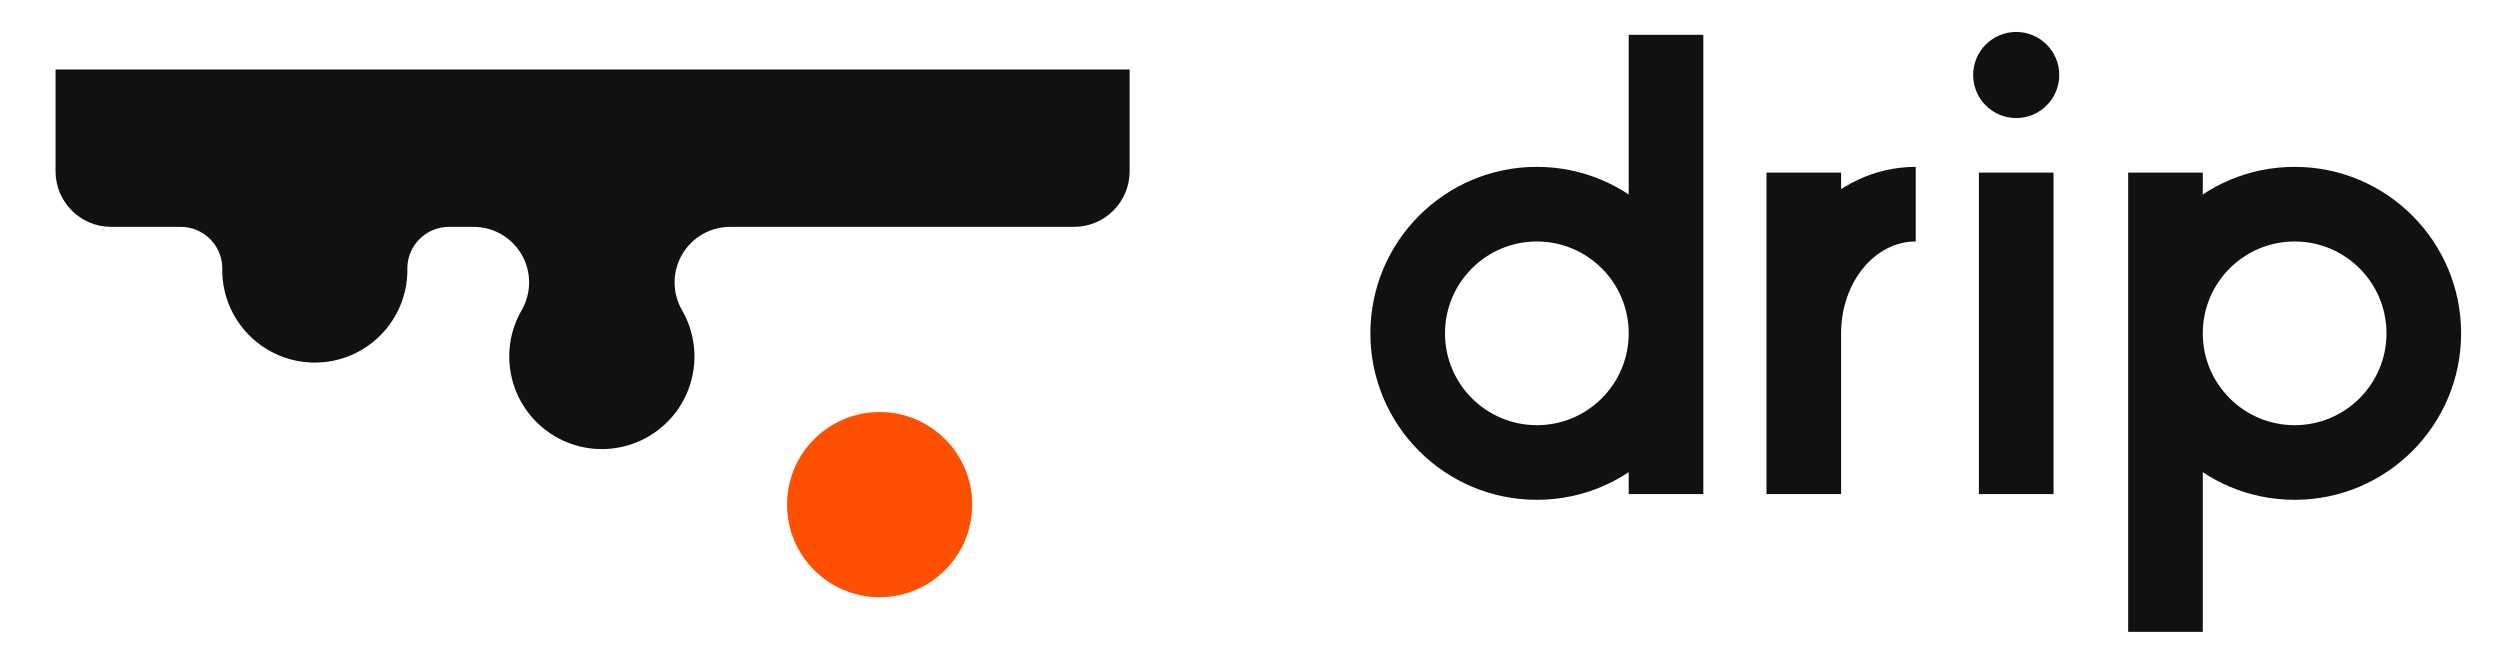
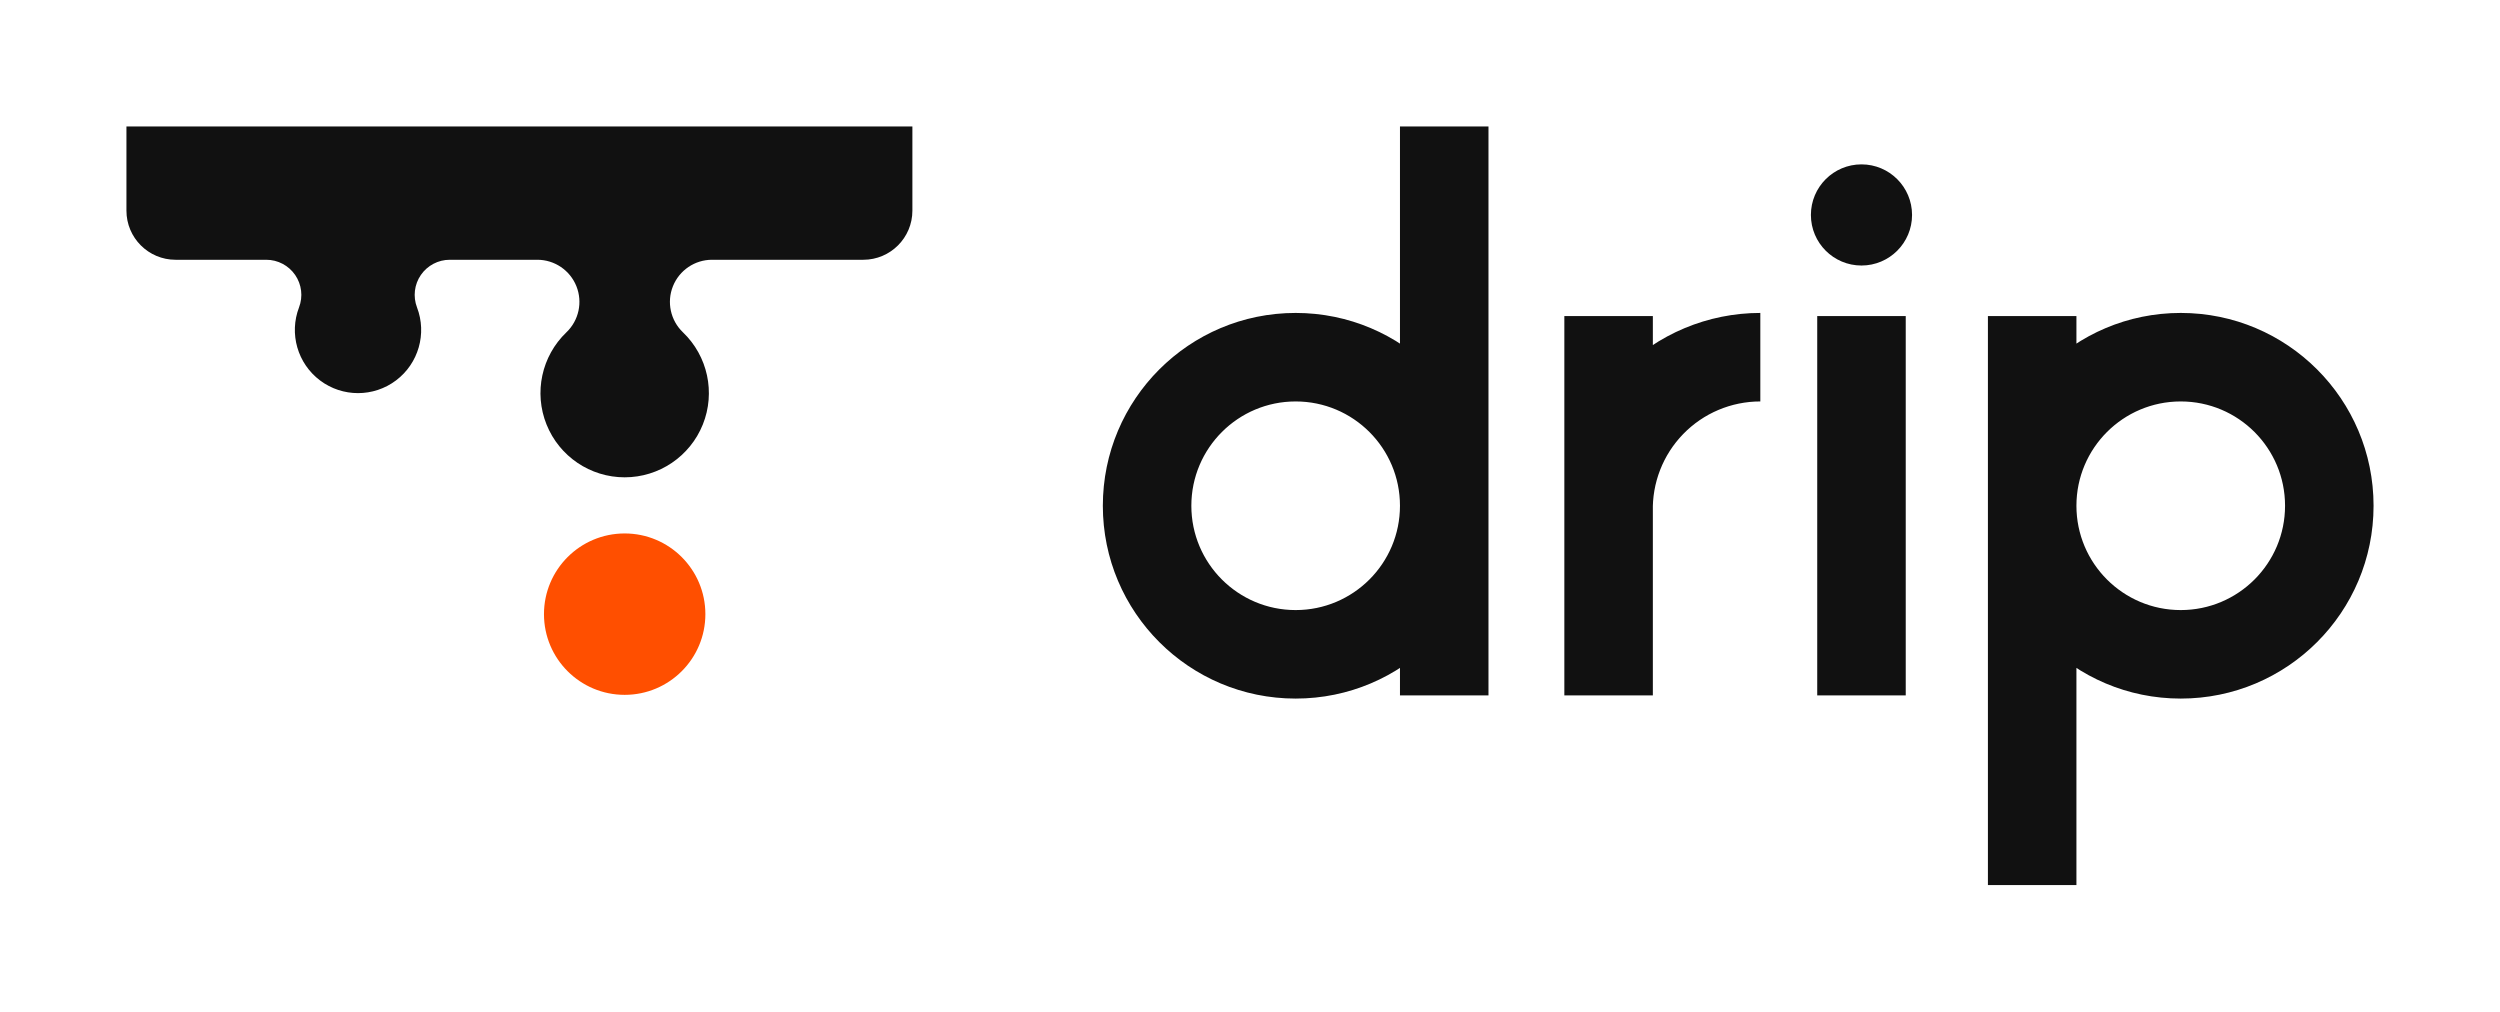
- <svg xmlns="http://www.w3.org/2000/svg" viewBox="0 56 540 144" width="540" height="144">
-   <g>
-     <path d="M12 71H244V93A12 12 0 0 1 232 105H157.71A12 12 0 0 0 147.32 123A20 20 0 1 1 112.68 123A12 12 0 0 0 102.29 105H96.98A9 9 0 0 0 87.99 113.69A20 20 0 1 1 48.01 113.69A9 9 0 0 0 39.02 105H24A12 12 0 0 1 12 93Z" fill="#111111" />
-     <path d="M170 165A20 20 0 1 1 210 165A20 20 0 1 1 170 165Z" fill="#ff4f00" />
-   </g>
-   <g transform="translate(296 48.64) scale(0.62)">
-     <path d="M0 128A58 58 0 1 1 116 128A58 58 0 1 1 0 128ZM26 128A32 32 0 1 0 90 128A32 32 0 1 0 26 128ZM90 24H116V184H90Z" fill="#111111" />
-     <path d="M138 72H164V184H138ZM138 128A52 58 0 0 1 190 70V96A26 32 0 0 0 164 128Z" fill="#111111" />
-     <path d="M212 72H238V184H212Z" fill="#111111" />
-     <path d="M210 38A15 15 0 1 1 240 38A15 15 0 1 1 210 38Z" fill="#111111" />
-     <path d="M264 72H290V232H264ZM264 128A58 58 0 1 1 380 128A58 58 0 1 1 264 128ZM290 128A32 32 0 1 0 354 128A32 32 0 1 0 290 128Z" fill="#111111" />
+ <svg xmlns="http://www.w3.org/2000/svg" viewBox="0 0 790.89 320" width="790.89" height="320">
+   <g transform="translate(40 40)">
+     <g transform="scale(1.11)">
+       <path d="M0 0H224V24A14 14 0 0 1 210 38H166.9A12 12 0 0 0 158.6 58.67A24 24 0 1 1 125.4 58.67A12 12 0 0 0 117.1 38H92.15A10 10 0 0 0 82.81 51.57A18 18 0 1 1 49.19 51.57A10 10 0 0 0 39.85 38H14A14 14 0 0 1 0 24Z" fill="#111111" />
+       <path d="M119 139A23 23 0 1 1 165 139A23 23 0 1 1 119 139Z" fill="#FF4F00" />
+     </g>
+     <g transform="translate(308.89 0)">
+       <path d="M0 120A61 61 0 1 1 122 120A61 61 0 1 1 0 120ZM28 120A33 33 0 1 0 94 120A33 33 0 1 0 28 120ZM94 0H122V180H94ZM146 60H174V180H146ZM146 122A62 62 0 0 1 208 59V87A34 34 0 0 0 174 122ZM226 60H254V180H226ZM280 60H308V240H280ZM280 120A61 61 0 1 1 402 120A61 61 0 1 1 280 120ZM308 120A33 33 0 1 0 374 120A33 33 0 1 0 308 120Z" fill="#111111" />
+       <path d="M224 28A16 16 0 1 1 256 28A16 16 0 1 1 224 28Z" fill="#111111" />
+     </g>
  </g>
</svg>
